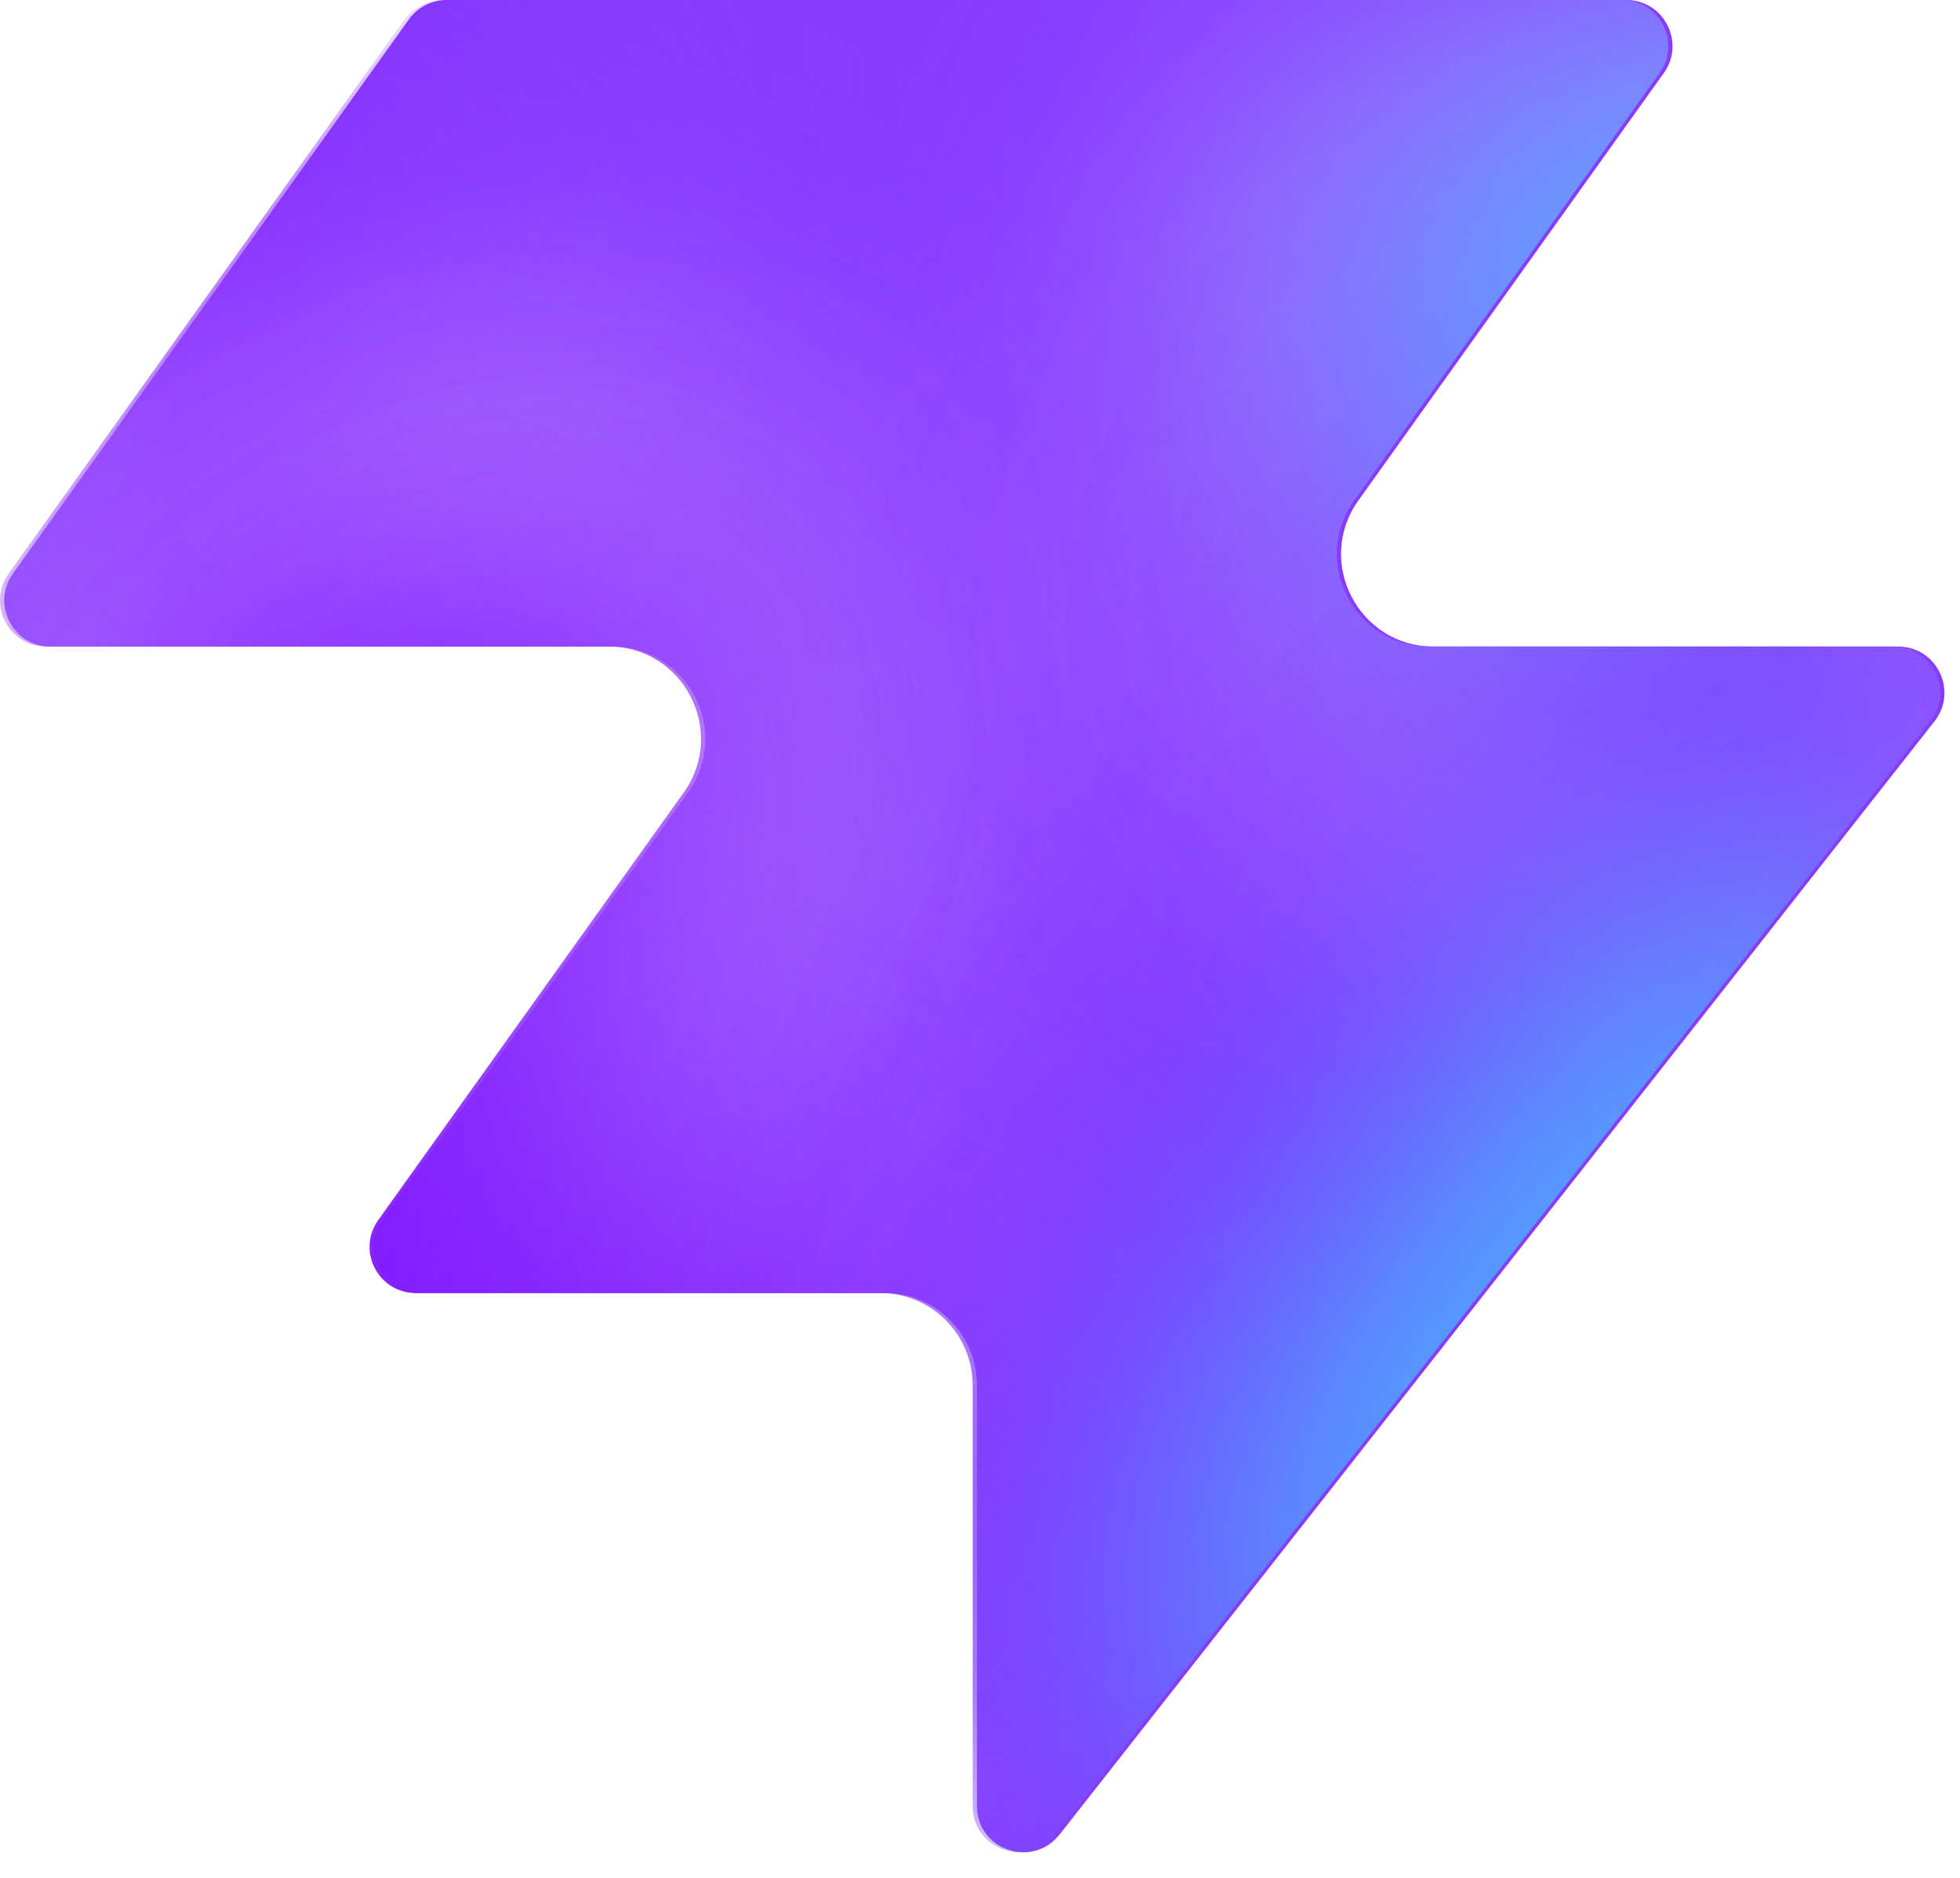
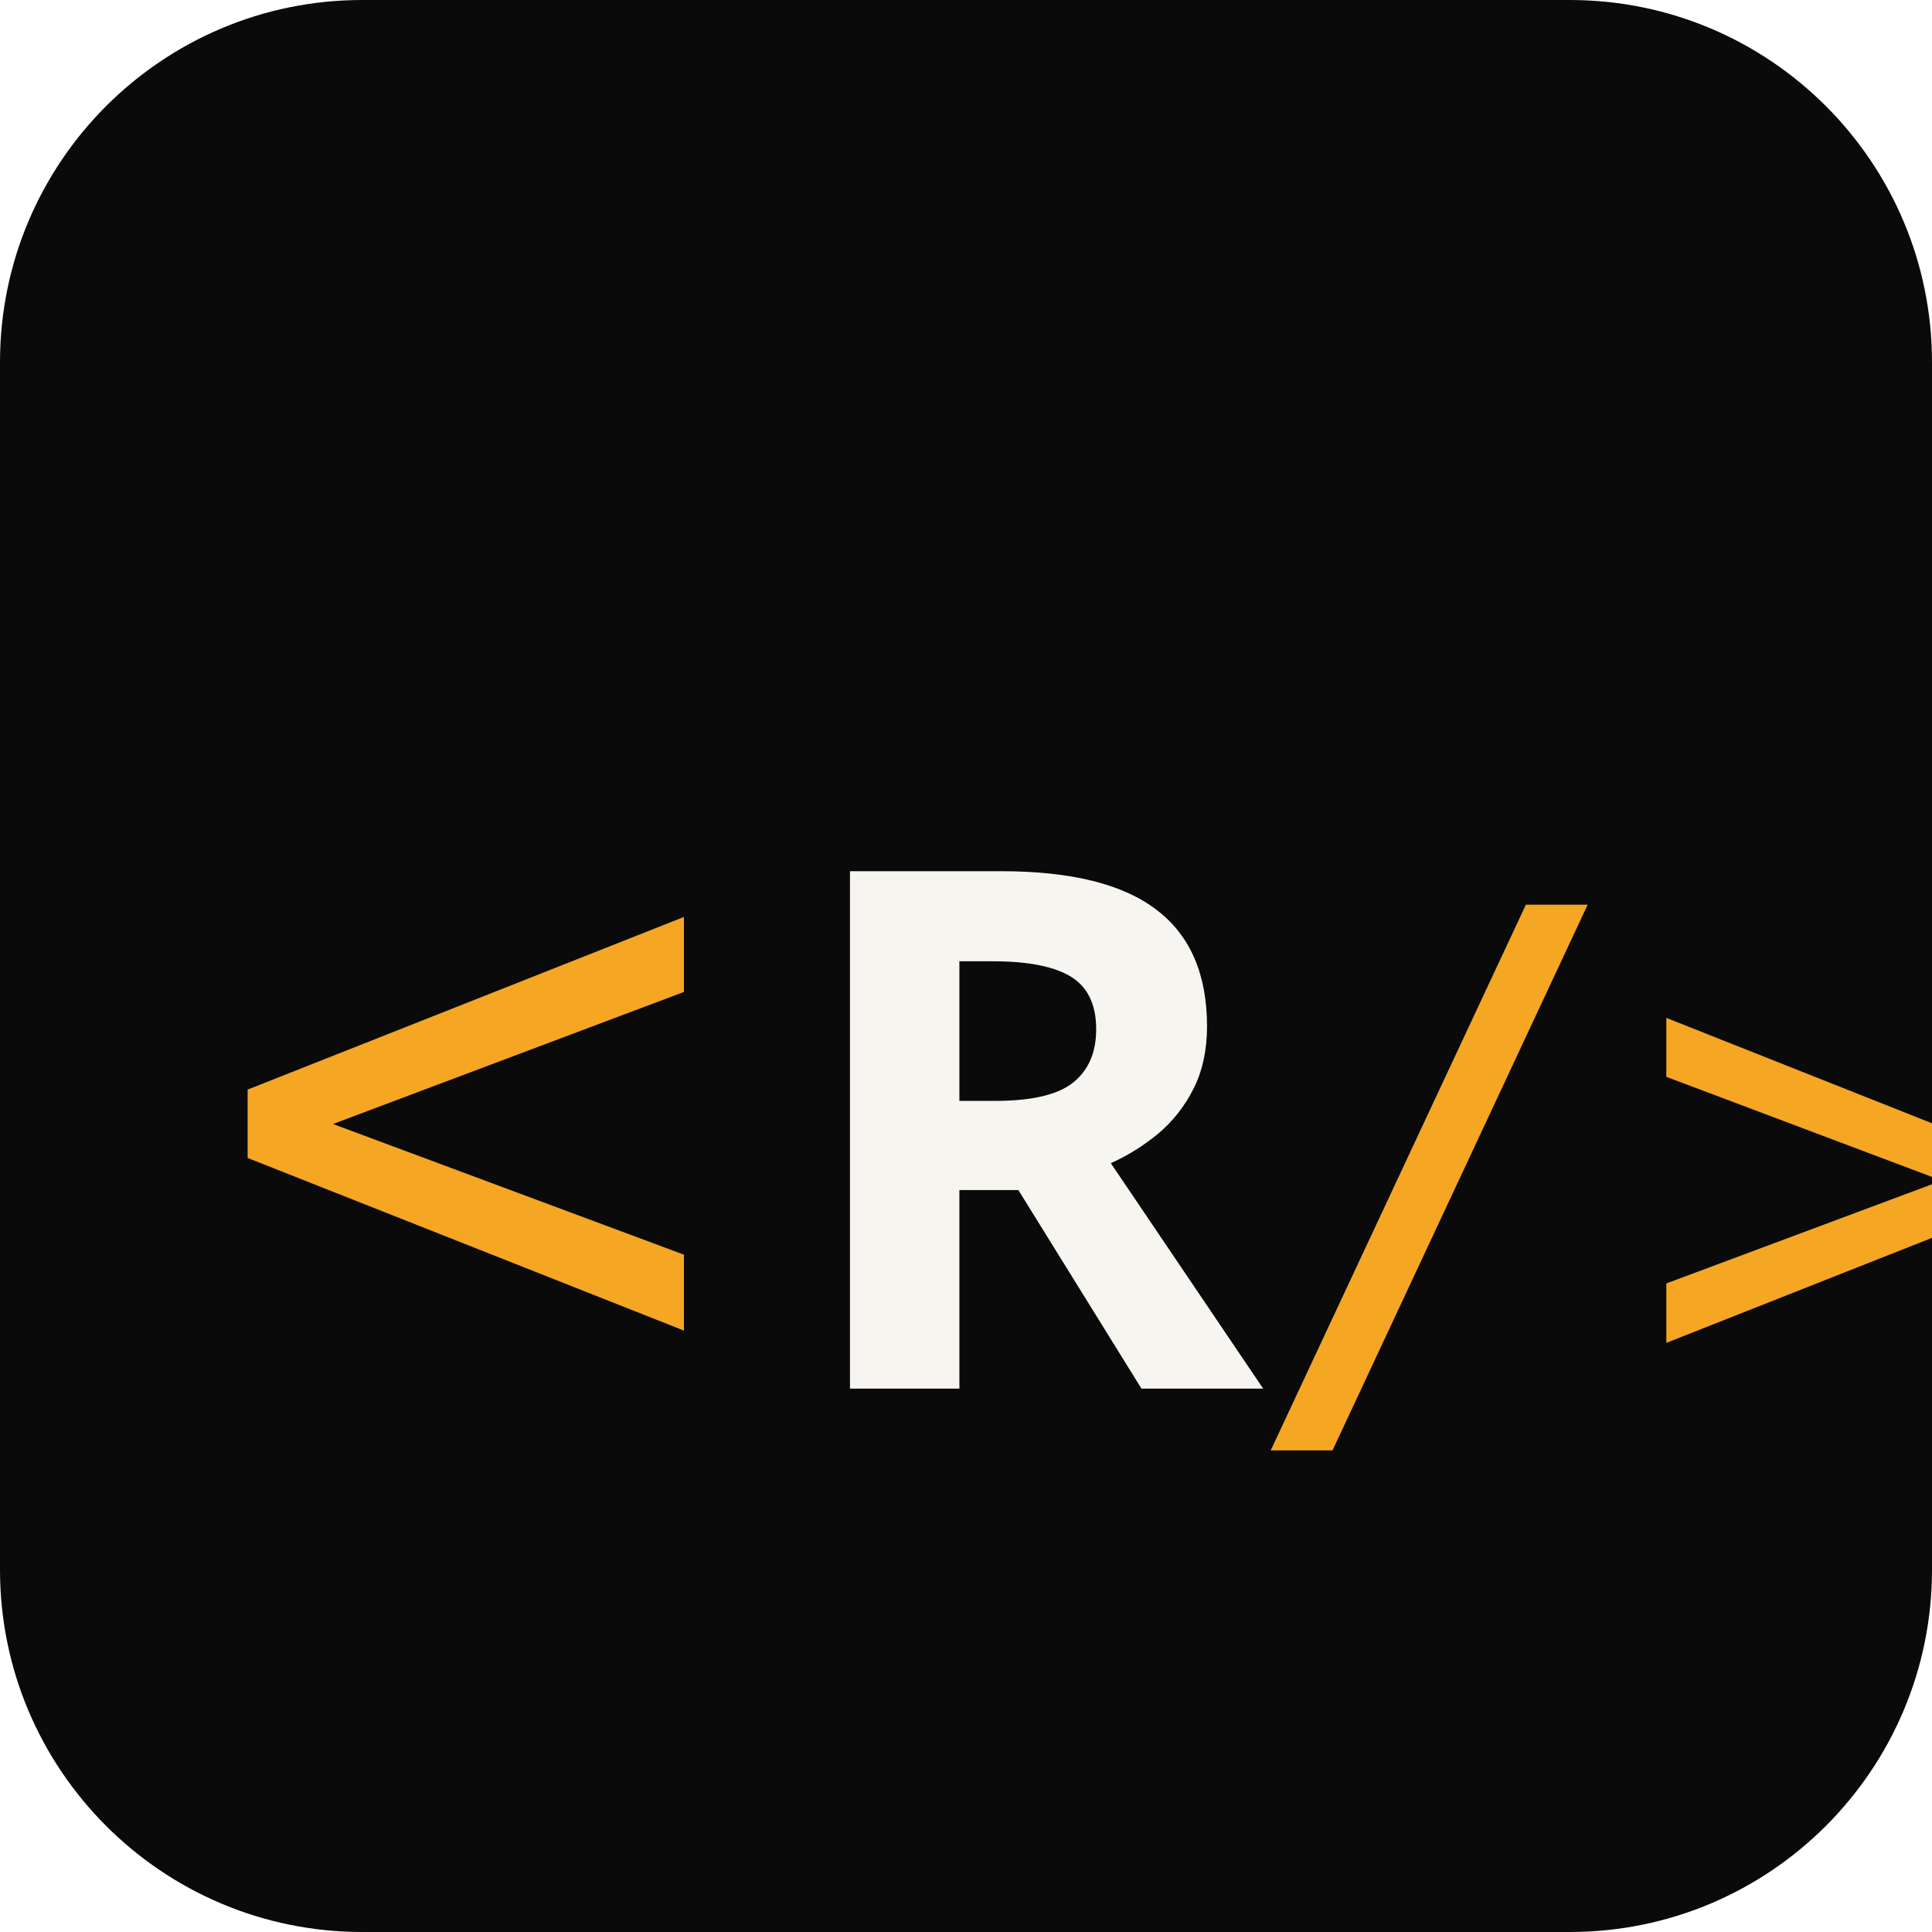
- <svg xmlns="http://www.w3.org/2000/svg" width="48" height="46" fill="none" viewBox="0 0 48 46">
-   <path fill="#863bff" d="M25.946 44.938c-.664.845-2.021.375-2.021-.698V33.937a2.26 2.26 0 0 0-2.262-2.262H10.287c-.92 0-1.456-1.04-.92-1.788l7.48-10.471c1.07-1.497 0-3.578-1.842-3.578H1.237c-.92 0-1.456-1.04-.92-1.788L10.013.474c.214-.297.556-.474.92-.474h28.894c.92 0 1.456 1.04.92 1.788l-7.48 10.471c-1.07 1.498 0 3.579 1.842 3.579h11.377c.943 0 1.473 1.088.89 1.83L25.947 44.94z" style="fill:#863bff;fill:color(display-p3 .525 .23 1);fill-opacity:1" />
-   <mask id="a" width="48" height="46" x="0" y="0" maskUnits="userSpaceOnUse" style="mask-type:alpha">
-     <path fill="#000" d="M25.842 44.938c-.664.844-2.021.375-2.021-.698V33.937a2.26 2.26 0 0 0-2.262-2.262H10.183c-.92 0-1.456-1.04-.92-1.788l7.48-10.471c1.07-1.498 0-3.579-1.842-3.579H1.133c-.92 0-1.456-1.04-.92-1.787L9.91.473c.214-.297.556-.474.92-.474h28.894c.92 0 1.456 1.04.92 1.788l-7.48 10.471c-1.07 1.498 0 3.578 1.842 3.578h11.377c.943 0 1.473 1.088.89 1.832L25.843 44.94z" style="fill:#000;fill-opacity:1" />
-   </mask>
-   <g mask="url(#a)">
-     <g filter="url(#b)">
-       <ellipse cx="5.508" cy="14.704" fill="#ede6ff" rx="5.508" ry="14.704" style="fill:#ede6ff;fill:color(display-p3 .927 .903 1);fill-opacity:1" transform="matrix(.00324 1 1 -.00324 -4.47 31.516)" />
-     </g>
-     <g filter="url(#c)">
-       <ellipse cx="10.399" cy="29.851" fill="#ede6ff" rx="10.399" ry="29.851" style="fill:#ede6ff;fill:color(display-p3 .927 .903 1);fill-opacity:1" transform="matrix(.00324 1 1 -.00324 -39.328 7.883)" />
-     </g>
-     <g filter="url(#d)">
-       <ellipse cx="5.508" cy="30.487" fill="#7e14ff" rx="5.508" ry="30.487" style="fill:#7e14ff;fill:color(display-p3 .492 .077 1);fill-opacity:1" transform="rotate(89.814 -25.913 -14.639)scale(1 -1)" />
-     </g>
-     <g filter="url(#e)">
-       <ellipse cx="5.508" cy="30.599" fill="#7e14ff" rx="5.508" ry="30.599" style="fill:#7e14ff;fill:color(display-p3 .492 .077 1);fill-opacity:1" transform="rotate(89.814 -32.644 -3.334)scale(1 -1)" />
-     </g>
-     <g filter="url(#f)">
-       <ellipse cx="5.508" cy="30.599" fill="#7e14ff" rx="5.508" ry="30.599" style="fill:#7e14ff;fill:color(display-p3 .492 .077 1);fill-opacity:1" transform="matrix(.00324 1 1 -.00324 -34.34 30.47)" />
-     </g>
-     <g filter="url(#g)">
-       <ellipse cx="14.072" cy="22.078" fill="#ede6ff" rx="14.072" ry="22.078" style="fill:#ede6ff;fill:color(display-p3 .927 .903 1);fill-opacity:1" transform="rotate(93.35 24.506 48.493)scale(-1 1)" />
-     </g>
-     <g filter="url(#h)">
-       <ellipse cx="3.47" cy="21.501" fill="#7e14ff" rx="3.47" ry="21.501" style="fill:#7e14ff;fill:color(display-p3 .492 .077 1);fill-opacity:1" transform="rotate(89.009 28.708 47.59)scale(-1 1)" />
-     </g>
-     <g filter="url(#i)">
-       <ellipse cx="3.47" cy="21.501" fill="#7e14ff" rx="3.47" ry="21.501" style="fill:#7e14ff;fill:color(display-p3 .492 .077 1);fill-opacity:1" transform="rotate(89.009 28.708 47.59)scale(-1 1)" />
-     </g>
-     <g filter="url(#j)">
-       <ellipse cx=".387" cy="8.972" fill="#7e14ff" rx="4.407" ry="29.108" style="fill:#7e14ff;fill:color(display-p3 .492 .077 1);fill-opacity:1" transform="rotate(39.51 .387 8.972)" />
-     </g>
-     <g filter="url(#k)">
-       <ellipse cx="47.523" cy="-6.092" fill="#7e14ff" rx="4.407" ry="29.108" style="fill:#7e14ff;fill:color(display-p3 .492 .077 1);fill-opacity:1" transform="rotate(37.892 47.523 -6.092)" />
-     </g>
-     <g filter="url(#l)">
-       <ellipse cx="41.412" cy="6.333" fill="#47bfff" rx="5.971" ry="9.665" style="fill:#47bfff;fill:color(display-p3 .28 .748 1);fill-opacity:1" transform="rotate(37.892 41.412 6.333)" />
-     </g>
-     <g filter="url(#m)">
-       <ellipse cx="-1.879" cy="38.332" fill="#7e14ff" rx="4.407" ry="29.108" style="fill:#7e14ff;fill:color(display-p3 .492 .077 1);fill-opacity:1" transform="rotate(37.892 -1.88 38.332)" />
-     </g>
-     <g filter="url(#n)">
-       <ellipse cx="-1.879" cy="38.332" fill="#7e14ff" rx="4.407" ry="29.108" style="fill:#7e14ff;fill:color(display-p3 .492 .077 1);fill-opacity:1" transform="rotate(37.892 -1.88 38.332)" />
-     </g>
-     <g filter="url(#o)">
-       <ellipse cx="35.651" cy="29.907" fill="#7e14ff" rx="4.407" ry="29.108" style="fill:#7e14ff;fill:color(display-p3 .492 .077 1);fill-opacity:1" transform="rotate(37.892 35.651 29.907)" />
-     </g>
-     <g filter="url(#p)">
-       <ellipse cx="38.418" cy="32.4" fill="#47bfff" rx="5.971" ry="15.297" style="fill:#47bfff;fill:color(display-p3 .28 .748 1);fill-opacity:1" transform="rotate(37.892 38.418 32.4)" />
-     </g>
-   </g>
-   <defs>
-     <filter id="b" width="60.045" height="41.654" x="-19.77" y="16.149" color-interpolation-filters="sRGB" filterUnits="userSpaceOnUse">
-       <feFlood flood-opacity="0" result="BackgroundImageFix" />
-       <feBlend in="SourceGraphic" in2="BackgroundImageFix" result="shape" />
-       <feGaussianBlur result="effect1_foregroundBlur_2002_17158" stdDeviation="7.659" />
-     </filter>
-     <filter id="c" width="90.34" height="51.437" x="-54.613" y="-7.533" color-interpolation-filters="sRGB" filterUnits="userSpaceOnUse">
-       <feFlood flood-opacity="0" result="BackgroundImageFix" />
-       <feBlend in="SourceGraphic" in2="BackgroundImageFix" result="shape" />
-       <feGaussianBlur result="effect1_foregroundBlur_2002_17158" stdDeviation="7.659" />
-     </filter>
-     <filter id="d" width="79.355" height="29.4" x="-49.64" y="2.03" color-interpolation-filters="sRGB" filterUnits="userSpaceOnUse">
-       <feFlood flood-opacity="0" result="BackgroundImageFix" />
-       <feBlend in="SourceGraphic" in2="BackgroundImageFix" result="shape" />
-       <feGaussianBlur result="effect1_foregroundBlur_2002_17158" stdDeviation="4.596" />
-     </filter>
-     <filter id="e" width="79.579" height="29.4" x="-45.045" y="20.029" color-interpolation-filters="sRGB" filterUnits="userSpaceOnUse">
-       <feFlood flood-opacity="0" result="BackgroundImageFix" />
-       <feBlend in="SourceGraphic" in2="BackgroundImageFix" result="shape" />
-       <feGaussianBlur result="effect1_foregroundBlur_2002_17158" stdDeviation="4.596" />
-     </filter>
-     <filter id="f" width="79.579" height="29.4" x="-43.513" y="21.178" color-interpolation-filters="sRGB" filterUnits="userSpaceOnUse">
-       <feFlood flood-opacity="0" result="BackgroundImageFix" />
-       <feBlend in="SourceGraphic" in2="BackgroundImageFix" result="shape" />
-       <feGaussianBlur result="effect1_foregroundBlur_2002_17158" stdDeviation="4.596" />
-     </filter>
-     <filter id="g" width="74.749" height="58.852" x="15.756" y="-17.901" color-interpolation-filters="sRGB" filterUnits="userSpaceOnUse">
-       <feFlood flood-opacity="0" result="BackgroundImageFix" />
-       <feBlend in="SourceGraphic" in2="BackgroundImageFix" result="shape" />
-       <feGaussianBlur result="effect1_foregroundBlur_2002_17158" stdDeviation="7.659" />
-     </filter>
-     <filter id="h" width="61.377" height="25.362" x="23.548" y="2.284" color-interpolation-filters="sRGB" filterUnits="userSpaceOnUse">
-       <feFlood flood-opacity="0" result="BackgroundImageFix" />
-       <feBlend in="SourceGraphic" in2="BackgroundImageFix" result="shape" />
-       <feGaussianBlur result="effect1_foregroundBlur_2002_17158" stdDeviation="4.596" />
-     </filter>
-     <filter id="i" width="61.377" height="25.362" x="23.548" y="2.284" color-interpolation-filters="sRGB" filterUnits="userSpaceOnUse">
-       <feFlood flood-opacity="0" result="BackgroundImageFix" />
-       <feBlend in="SourceGraphic" in2="BackgroundImageFix" result="shape" />
-       <feGaussianBlur result="effect1_foregroundBlur_2002_17158" stdDeviation="4.596" />
-     </filter>
-     <filter id="j" width="56.045" height="63.649" x="-27.636" y="-22.853" color-interpolation-filters="sRGB" filterUnits="userSpaceOnUse">
-       <feFlood flood-opacity="0" result="BackgroundImageFix" />
-       <feBlend in="SourceGraphic" in2="BackgroundImageFix" result="shape" />
-       <feGaussianBlur result="effect1_foregroundBlur_2002_17158" stdDeviation="4.596" />
-     </filter>
-     <filter id="k" width="54.814" height="64.646" x="20.116" y="-38.415" color-interpolation-filters="sRGB" filterUnits="userSpaceOnUse">
-       <feFlood flood-opacity="0" result="BackgroundImageFix" />
-       <feBlend in="SourceGraphic" in2="BackgroundImageFix" result="shape" />
-       <feGaussianBlur result="effect1_foregroundBlur_2002_17158" stdDeviation="4.596" />
-     </filter>
-     <filter id="l" width="33.541" height="35.313" x="24.641" y="-11.323" color-interpolation-filters="sRGB" filterUnits="userSpaceOnUse">
-       <feFlood flood-opacity="0" result="BackgroundImageFix" />
-       <feBlend in="SourceGraphic" in2="BackgroundImageFix" result="shape" />
-       <feGaussianBlur result="effect1_foregroundBlur_2002_17158" stdDeviation="4.596" />
-     </filter>
-     <filter id="m" width="54.814" height="64.646" x="-29.286" y="6.009" color-interpolation-filters="sRGB" filterUnits="userSpaceOnUse">
-       <feFlood flood-opacity="0" result="BackgroundImageFix" />
-       <feBlend in="SourceGraphic" in2="BackgroundImageFix" result="shape" />
-       <feGaussianBlur result="effect1_foregroundBlur_2002_17158" stdDeviation="4.596" />
-     </filter>
-     <filter id="n" width="54.814" height="64.646" x="-29.286" y="6.009" color-interpolation-filters="sRGB" filterUnits="userSpaceOnUse">
-       <feFlood flood-opacity="0" result="BackgroundImageFix" />
-       <feBlend in="SourceGraphic" in2="BackgroundImageFix" result="shape" />
-       <feGaussianBlur result="effect1_foregroundBlur_2002_17158" stdDeviation="4.596" />
-     </filter>
-     <filter id="o" width="54.814" height="64.646" x="8.244" y="-2.416" color-interpolation-filters="sRGB" filterUnits="userSpaceOnUse">
-       <feFlood flood-opacity="0" result="BackgroundImageFix" />
-       <feBlend in="SourceGraphic" in2="BackgroundImageFix" result="shape" />
-       <feGaussianBlur result="effect1_foregroundBlur_2002_17158" stdDeviation="4.596" />
-     </filter>
-     <filter id="p" width="39.409" height="43.623" x="18.713" y="10.588" color-interpolation-filters="sRGB" filterUnits="userSpaceOnUse">
-       <feFlood flood-opacity="0" result="BackgroundImageFix" />
-       <feBlend in="SourceGraphic" in2="BackgroundImageFix" result="shape" />
-       <feGaussianBlur result="effect1_foregroundBlur_2002_17158" stdDeviation="4.596" />
-     </filter>
-   </defs>
+ <svg xmlns="http://www.w3.org/2000/svg" viewBox="0 0 64 64">
+   <rect width="64" height="64" rx="12" fill="#0A0A0A" />
+   <text x="7" y="46" font-family="monospace" font-size="28" font-weight="300" fill="#F5A623">&lt;</text>
+   <text x="26" y="46" font-family="sans-serif" font-size="24" font-weight="700" fill="#F7F5F0">R</text>
+   <text x="41" y="46" font-family="monospace" font-size="22" font-weight="300" fill="#F5A623">/&gt;</text>
</svg>
